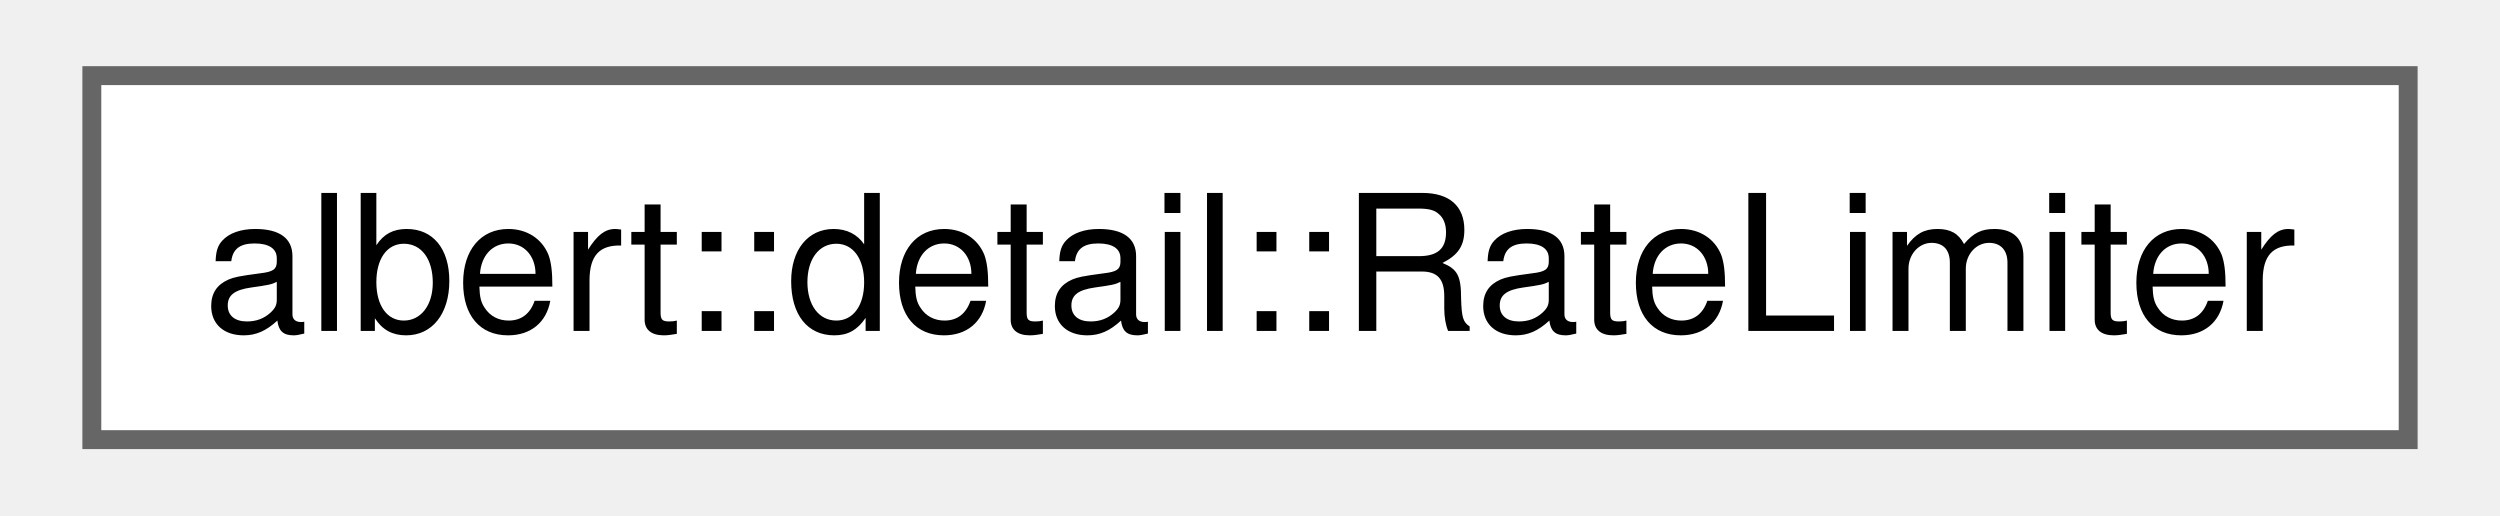
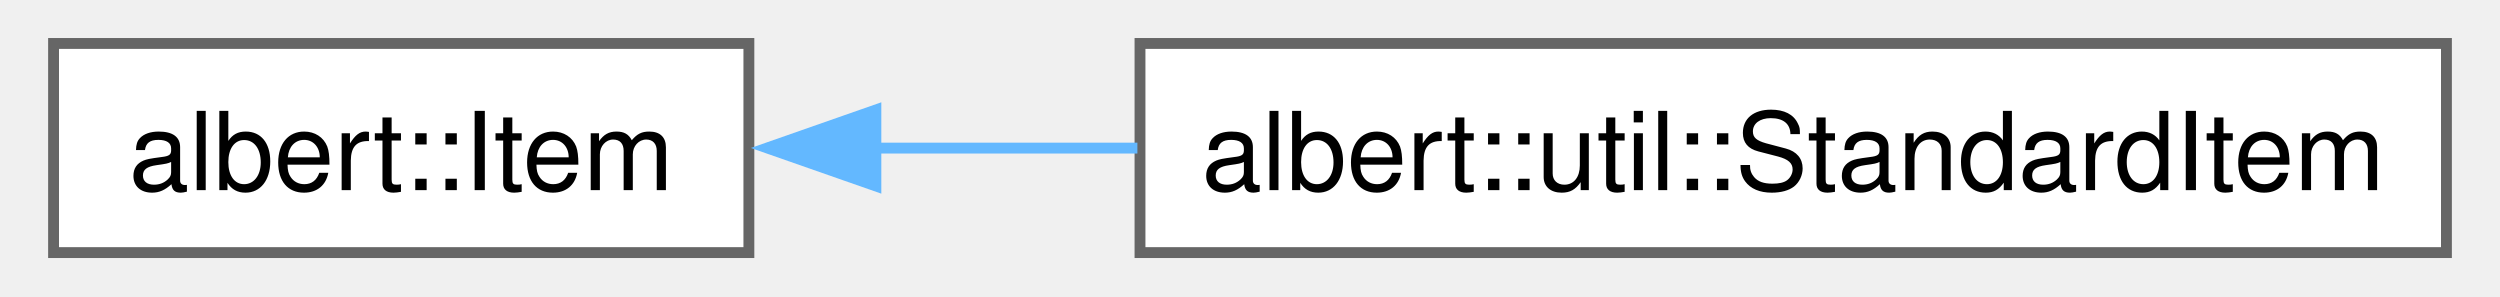
- <svg xmlns="http://www.w3.org/2000/svg" xmlns:xlink="http://www.w3.org/1999/xlink" width="131pt" height="27pt" viewBox="0.00 0.00 130.50 27.25">
+ <svg xmlns="http://www.w3.org/2000/svg" xmlns:xlink="http://www.w3.org/1999/xlink" width="228pt" height="27pt" viewBox="0.00 0.00 228.25 27.25">
  <g id="graph0" class="graph" transform="scale(1 1) rotate(0) translate(4 23.25)">
    <g id="Node000000" class="node">
      <g id="a_Node000000">
-         <a xlink:href="classalbert_1_1detail_1_1RateLimiter.html" target="_top" xlink:title="Blocks execution.">
-           <polygon fill="white" stroke="#666666" points="122.5,-19.25 0,-19.25 0,0 122.5,0 122.5,-19.25" />
-           <text text-anchor="middle" x="61.25" y="-5.75" font-family="Helvetica,sans-Serif" font-size="10.00">albert::detail::RateLimiter</text>
+         <a xlink:href="classalbert_1_1Item.html" target="_top" xlink:title="Result items displayed in the query results list.">
+           <polygon fill="white" stroke="#666666" points="64,-19.25 0,-19.25 0,0 64,0 64,-19.25" />
+           <text text-anchor="middle" x="32" y="-5.75" font-family="Helvetica,sans-Serif" font-size="10.00">albert::Item</text>
+         </a>
+       </g>
+     </g>
+     <g id="Node000001" class="node">
+       <g id="a_Node000001">
+         <a xlink:href="classalbert_1_1util_1_1StandardItem.html" target="_top" xlink:title="General purpose Item implementation.">
+           <polygon fill="white" stroke="#666666" points="220.25,-19.25 100,-19.25 100,0 220.25,0 220.25,-19.25" />
+           <text text-anchor="middle" x="160.12" y="-5.75" font-family="Helvetica,sans-Serif" font-size="10.00">albert::util::StandardItem</text>
+         </a>
+       </g>
+     </g>
+     <g id="edge17_Node000000_Node000001" class="edge">
+       <g id="a_edge17_Node000000_Node000001">
+         <a xlink:title=" ">
+           <path fill="none" stroke="#63b8ff" d="M75.56,-9.62C83.34,-9.62 91.59,-9.62 99.76,-9.62" />
+           <polygon fill="#63b8ff" stroke="#63b8ff" points="75.69,-6.13 65.69,-9.63 75.69,-13.13 75.69,-6.13" />
        </a>
      </g>
    </g>
  </g>
</svg>
